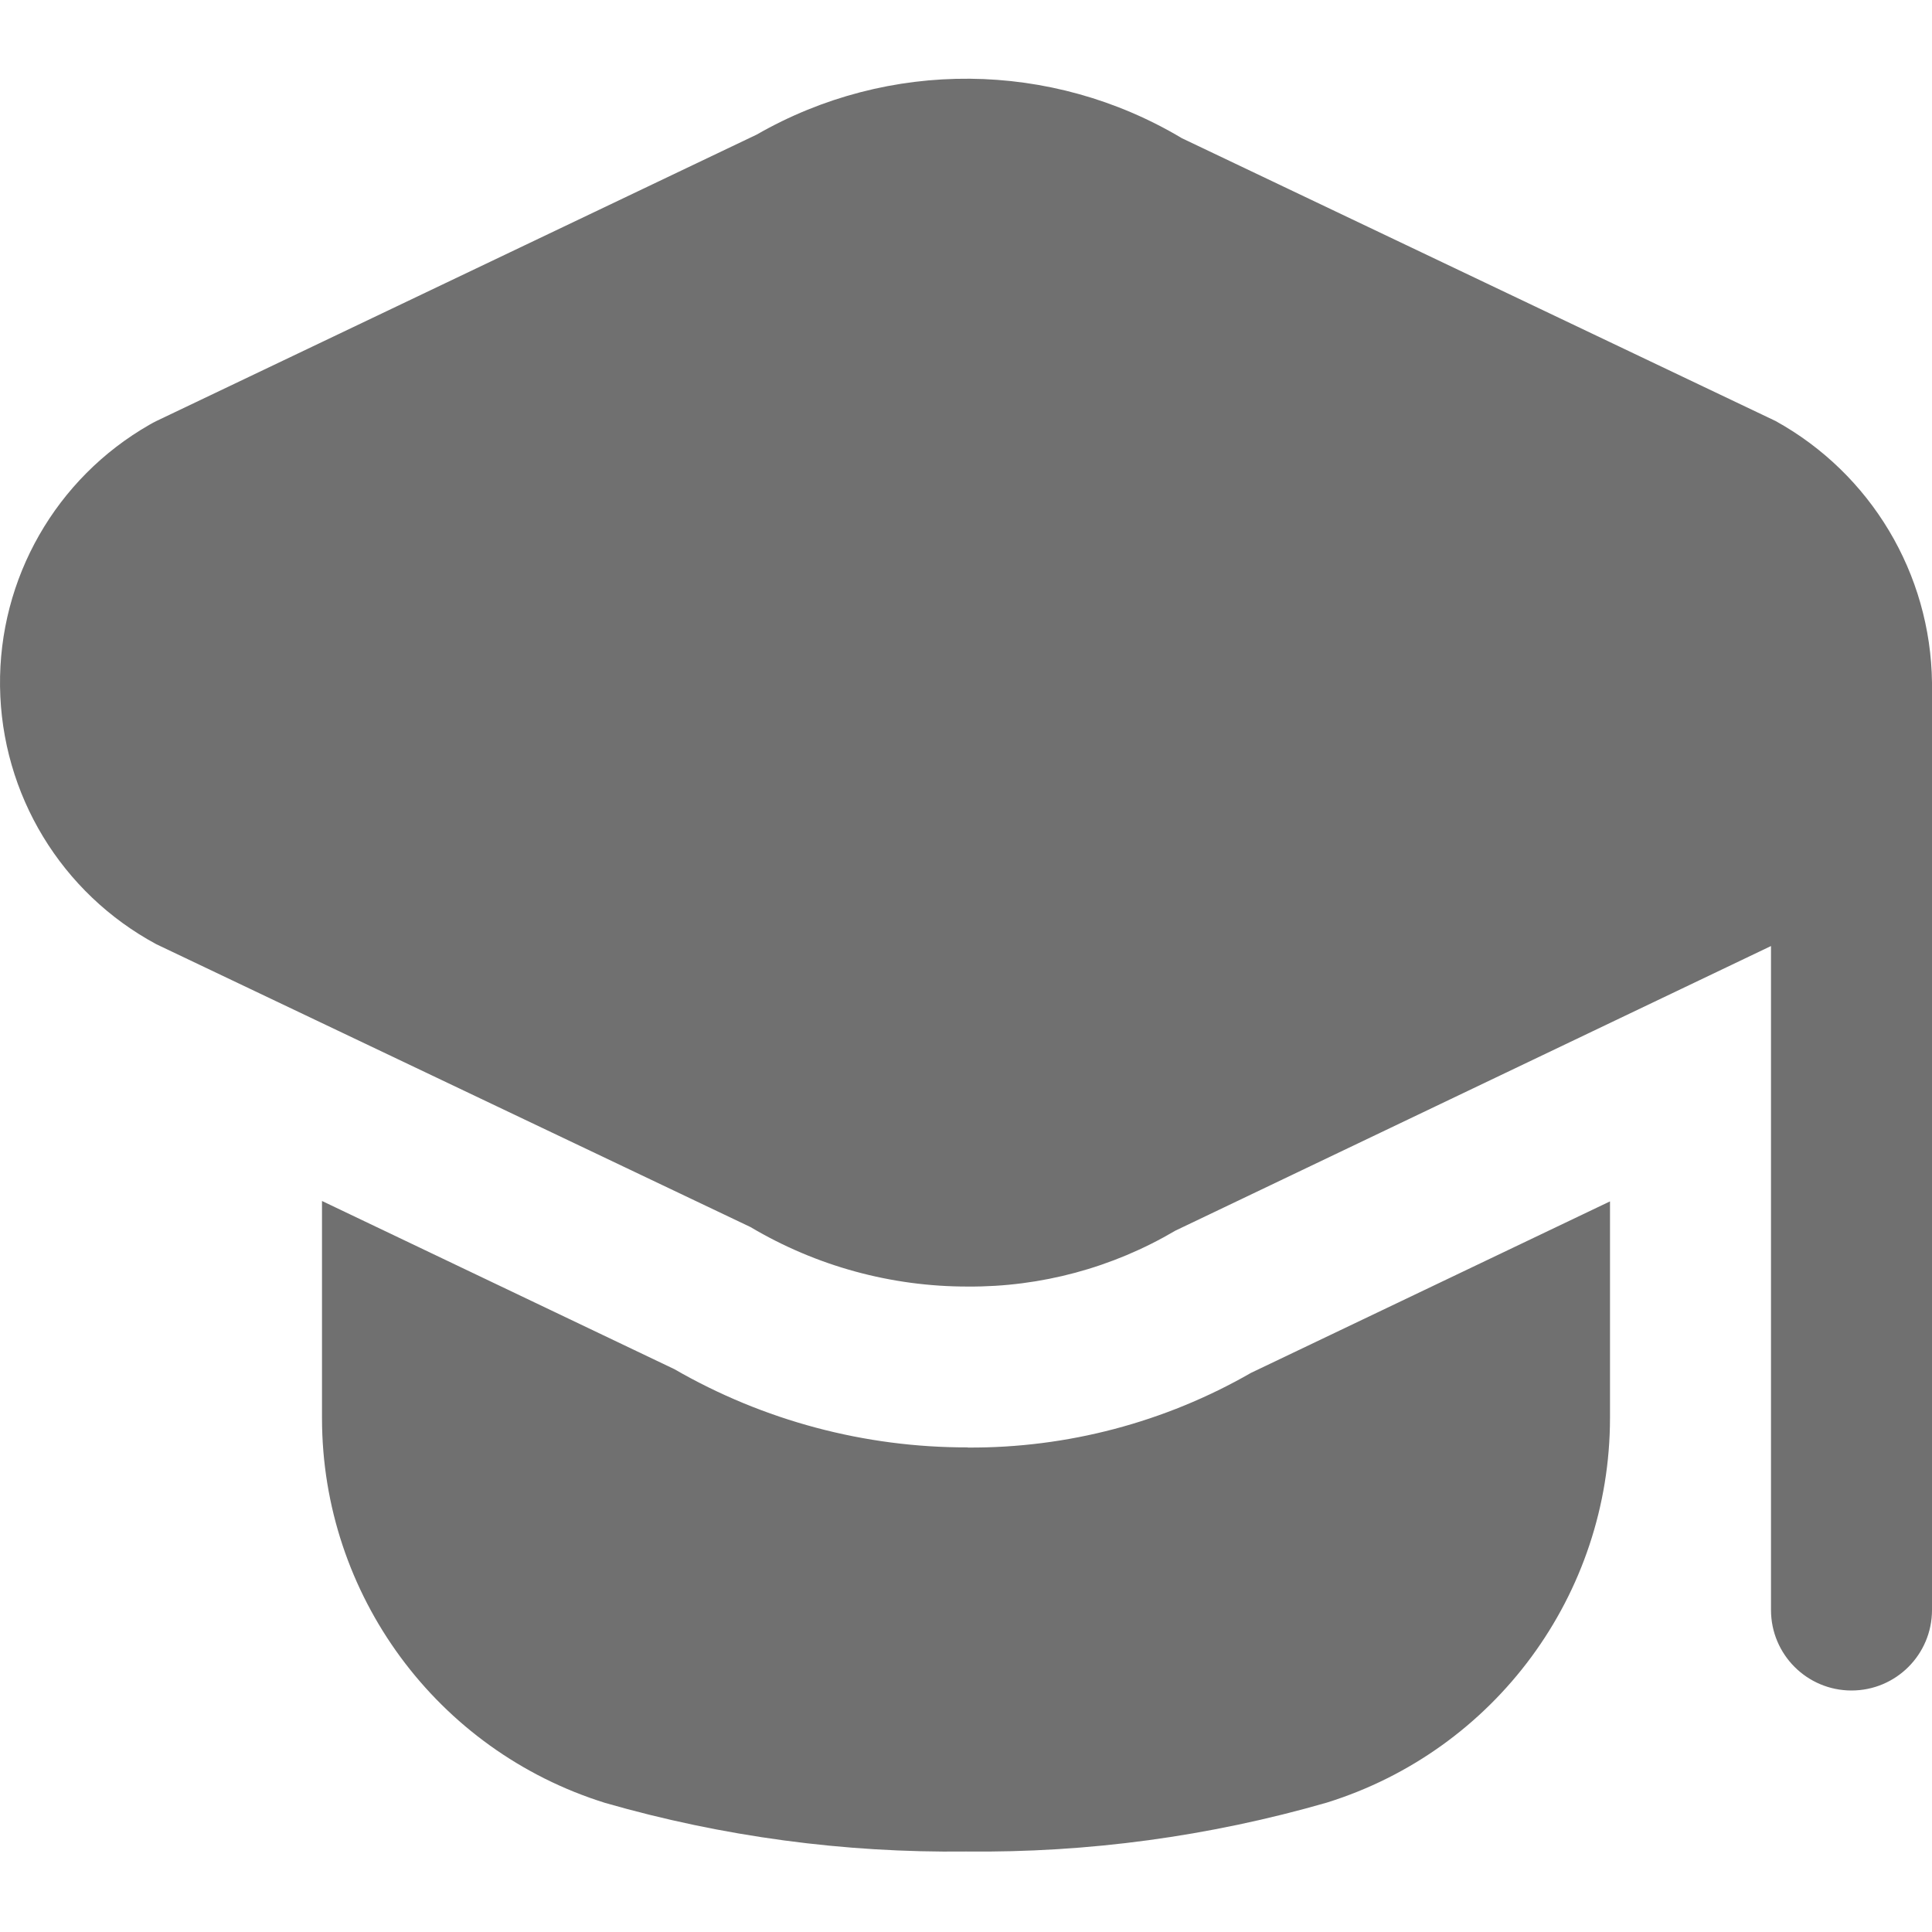
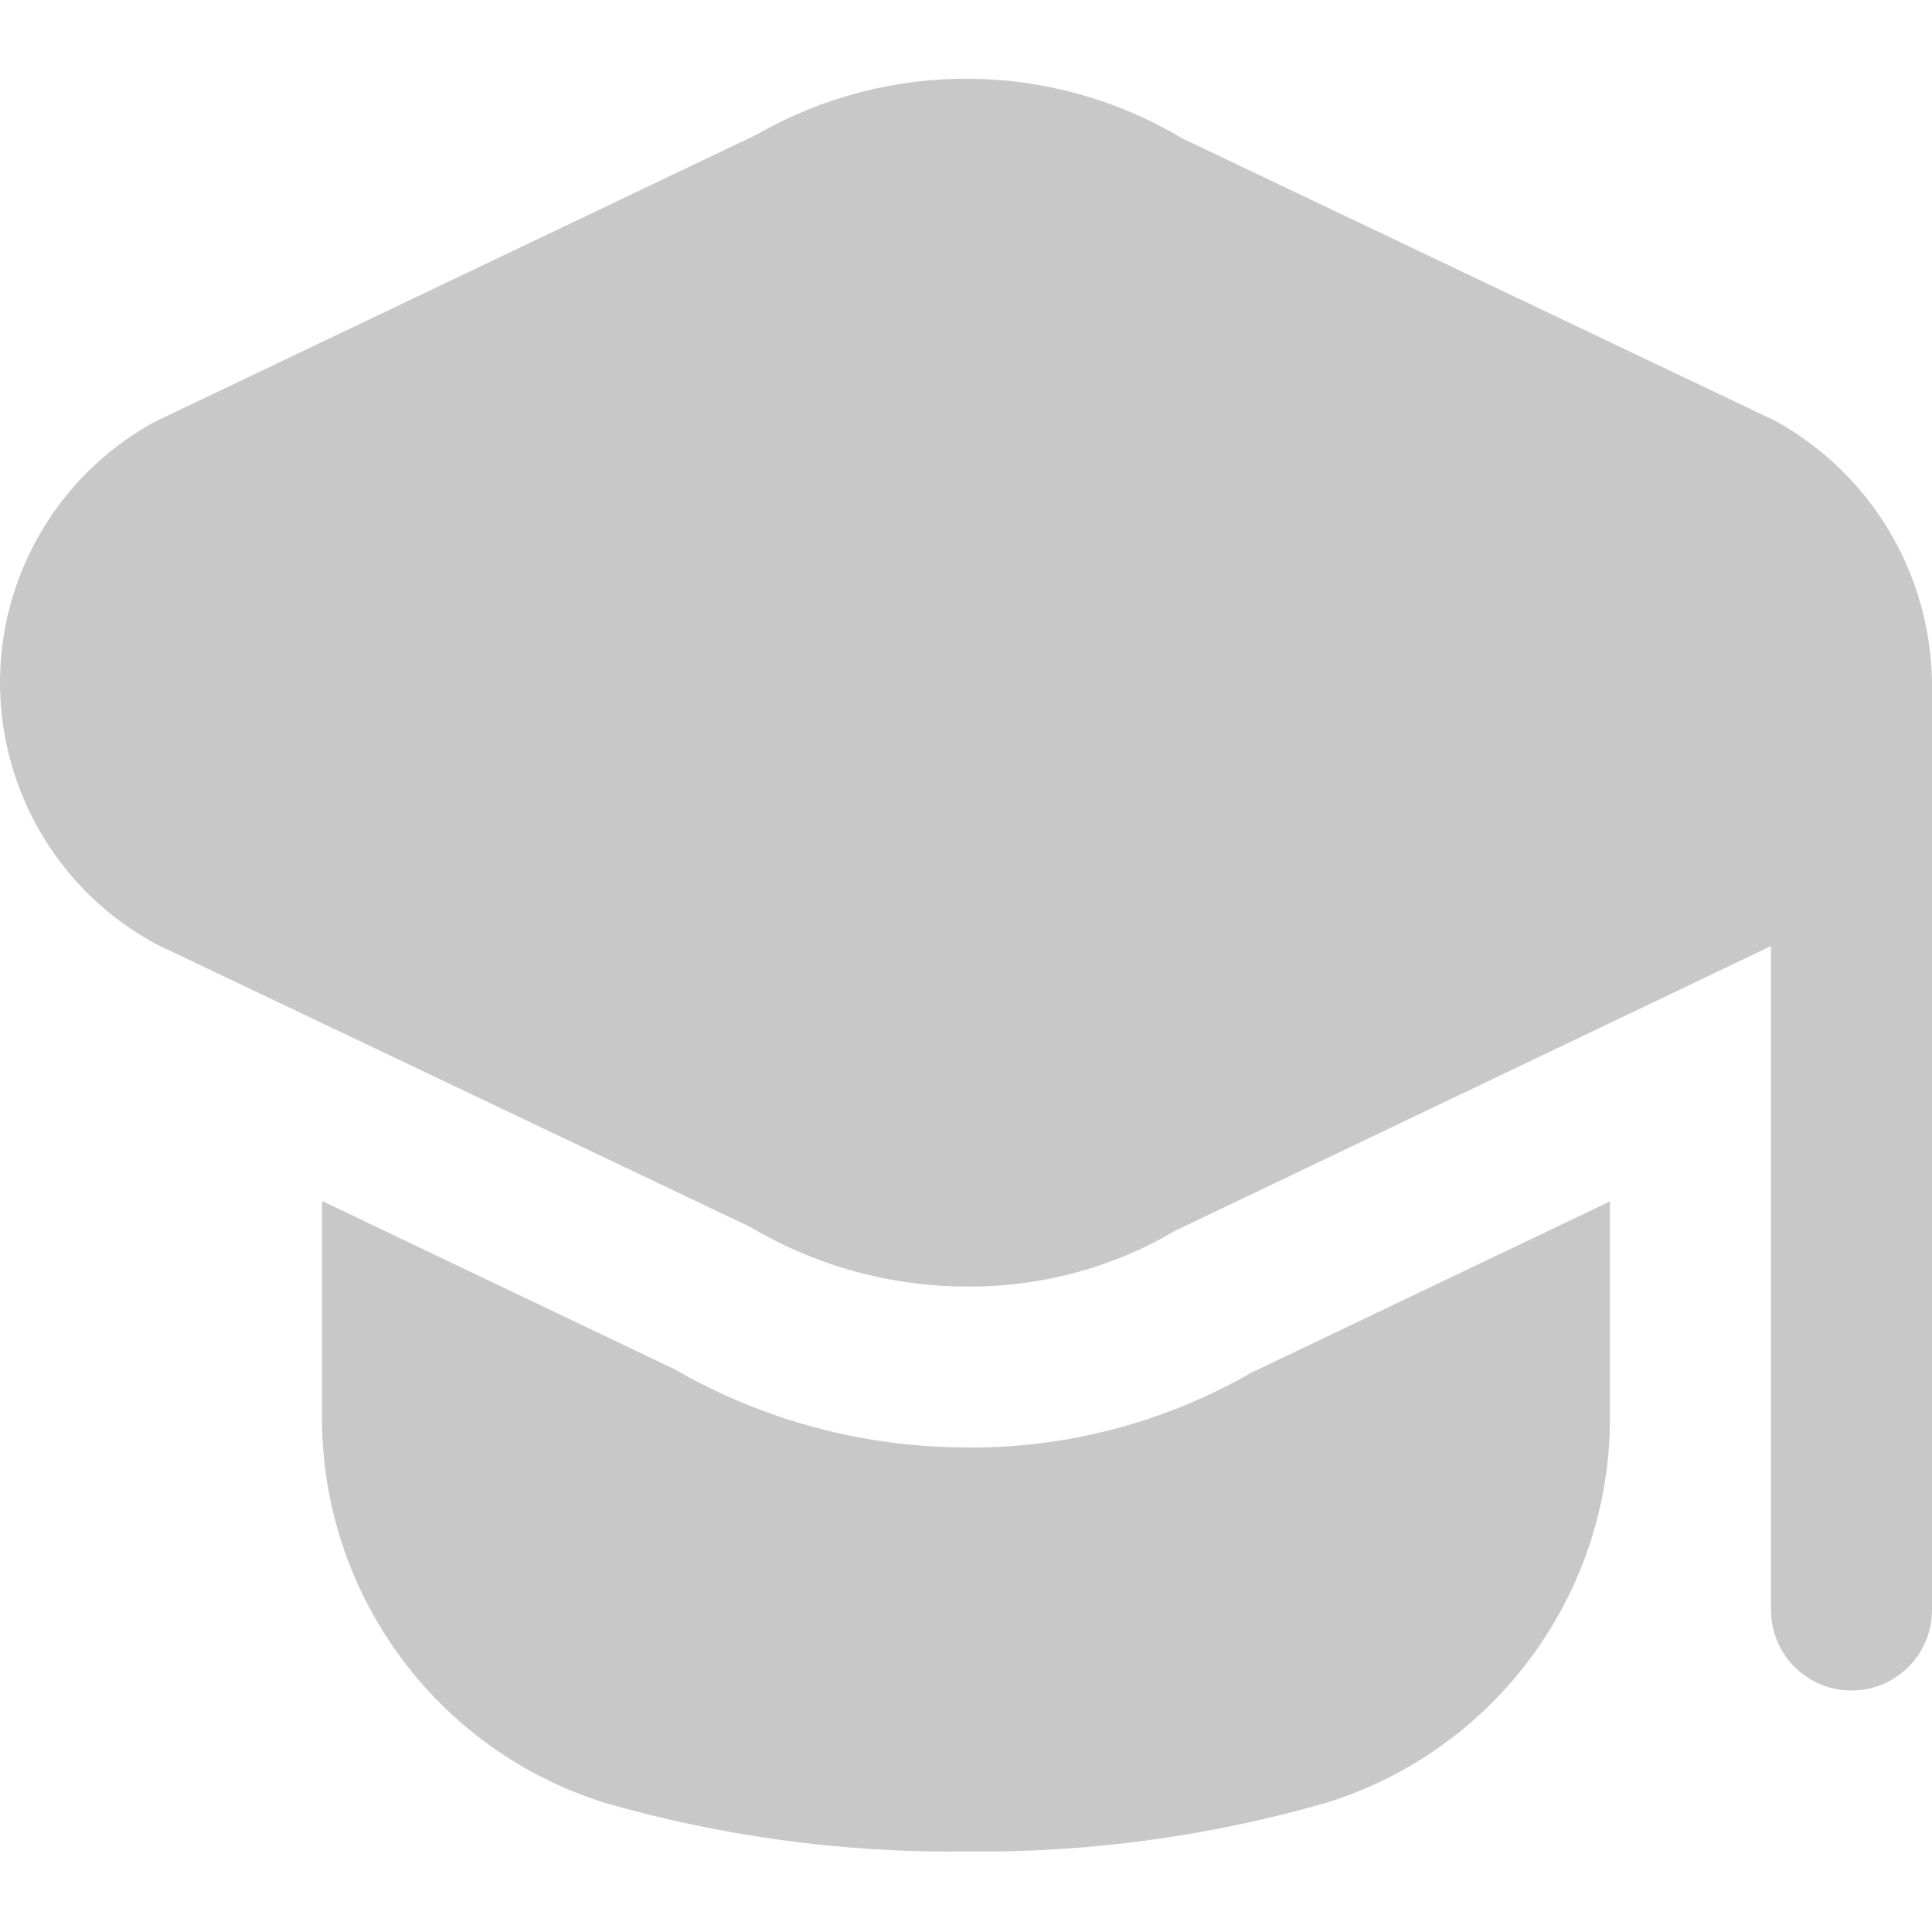
- <svg xmlns="http://www.w3.org/2000/svg" id="Layer_1" height="512" viewBox="0 0 24 24" width="512" data-name="Layer 1" style="fill:#707070;">
+ <svg xmlns="http://www.w3.org/2000/svg" id="Layer_1" height="512" viewBox="0 0 24 24" width="512" data-name="Layer 1" style="fill:#c8c8c8;">
  <path d="m24 8.48v11.52a1 1 0 0 1 -2 0v-8.248l-7.4 3.536a5 5 0 0 1 -2.577.694 5.272 5.272 0 0 1 -2.7-.739l-7.38-3.513a3.691 3.691 0 0 1 -.084-6.455c.027-.016.056-.031.084-.045l7.457-3.558a5.226 5.226 0 0 1 5.282.045l7.375 3.513a3.767 3.767 0 0 1 1.943 3.25zm-11.978 9.5a7.26 7.26 0 0 1 -3.645-.972l-4.377-2.089v2.7a5.007 5.007 0 0 0 3.519 4.778 15.557 15.557 0 0 0 4.481.603 15.557 15.557 0 0 0 4.481-.607 5.007 5.007 0 0 0 3.519-4.778v-2.691l-4.459 2.13a6.983 6.983 0 0 1 -3.519.928z" />
</svg>
